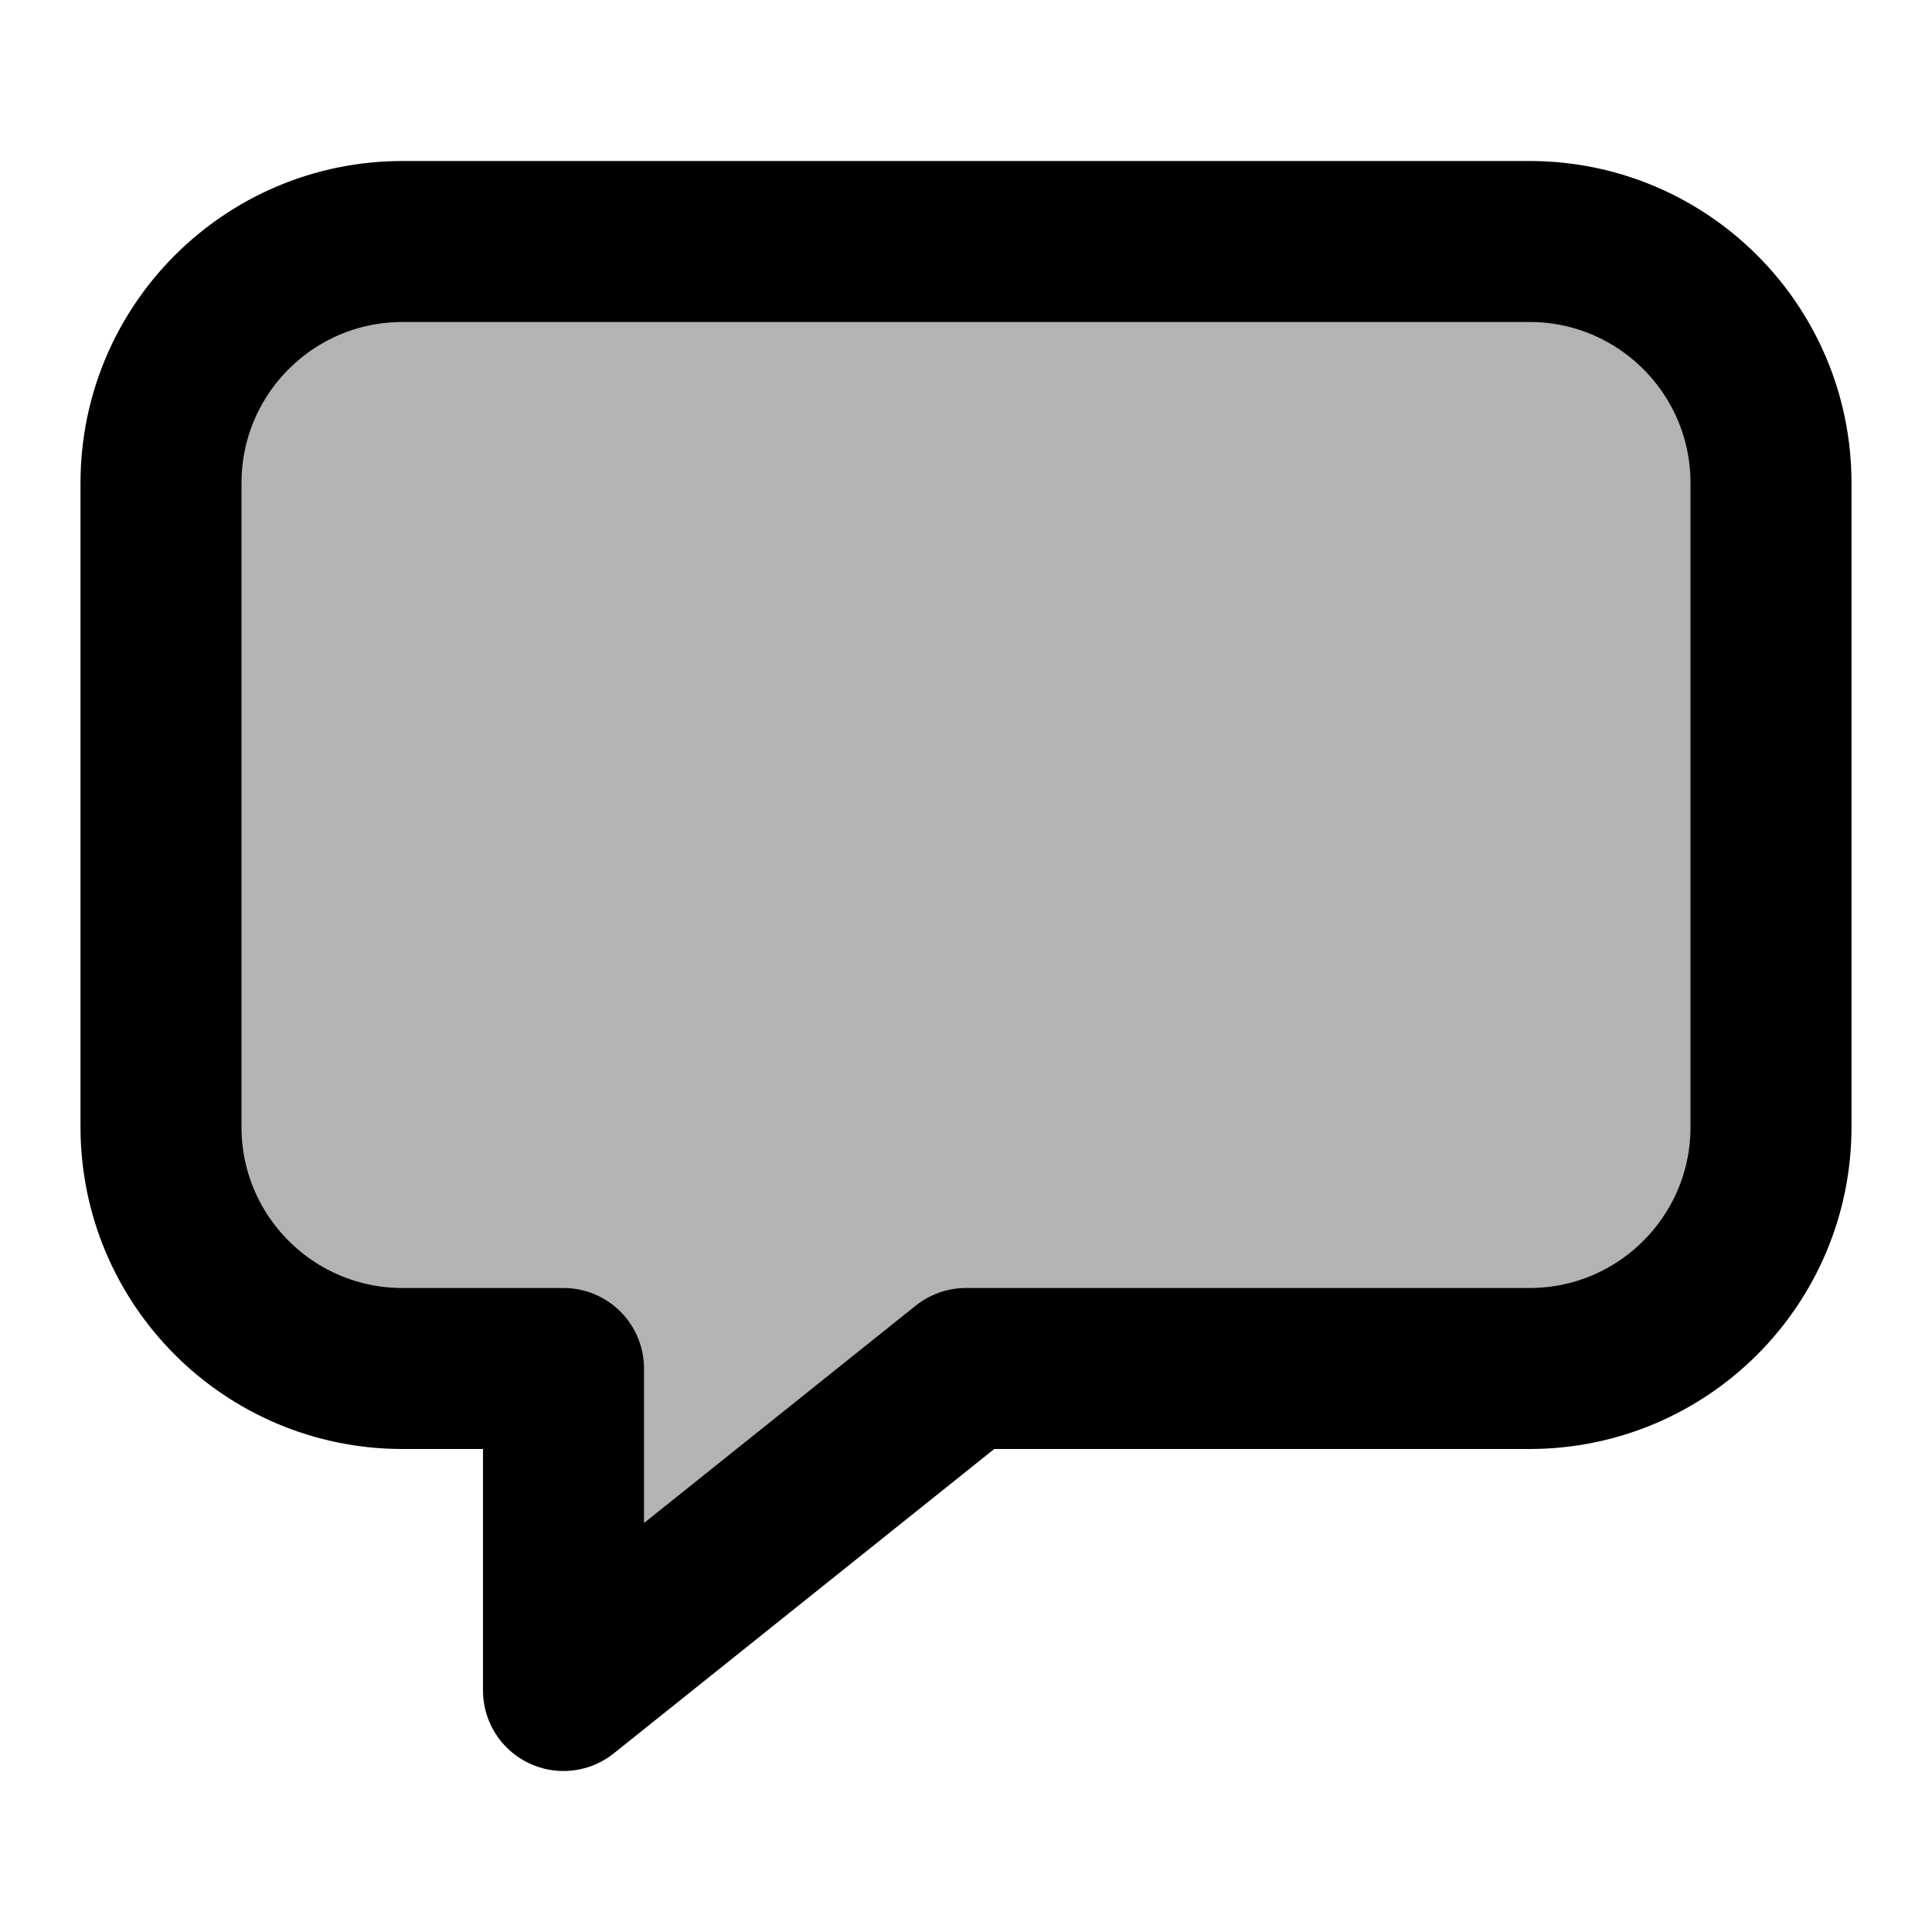
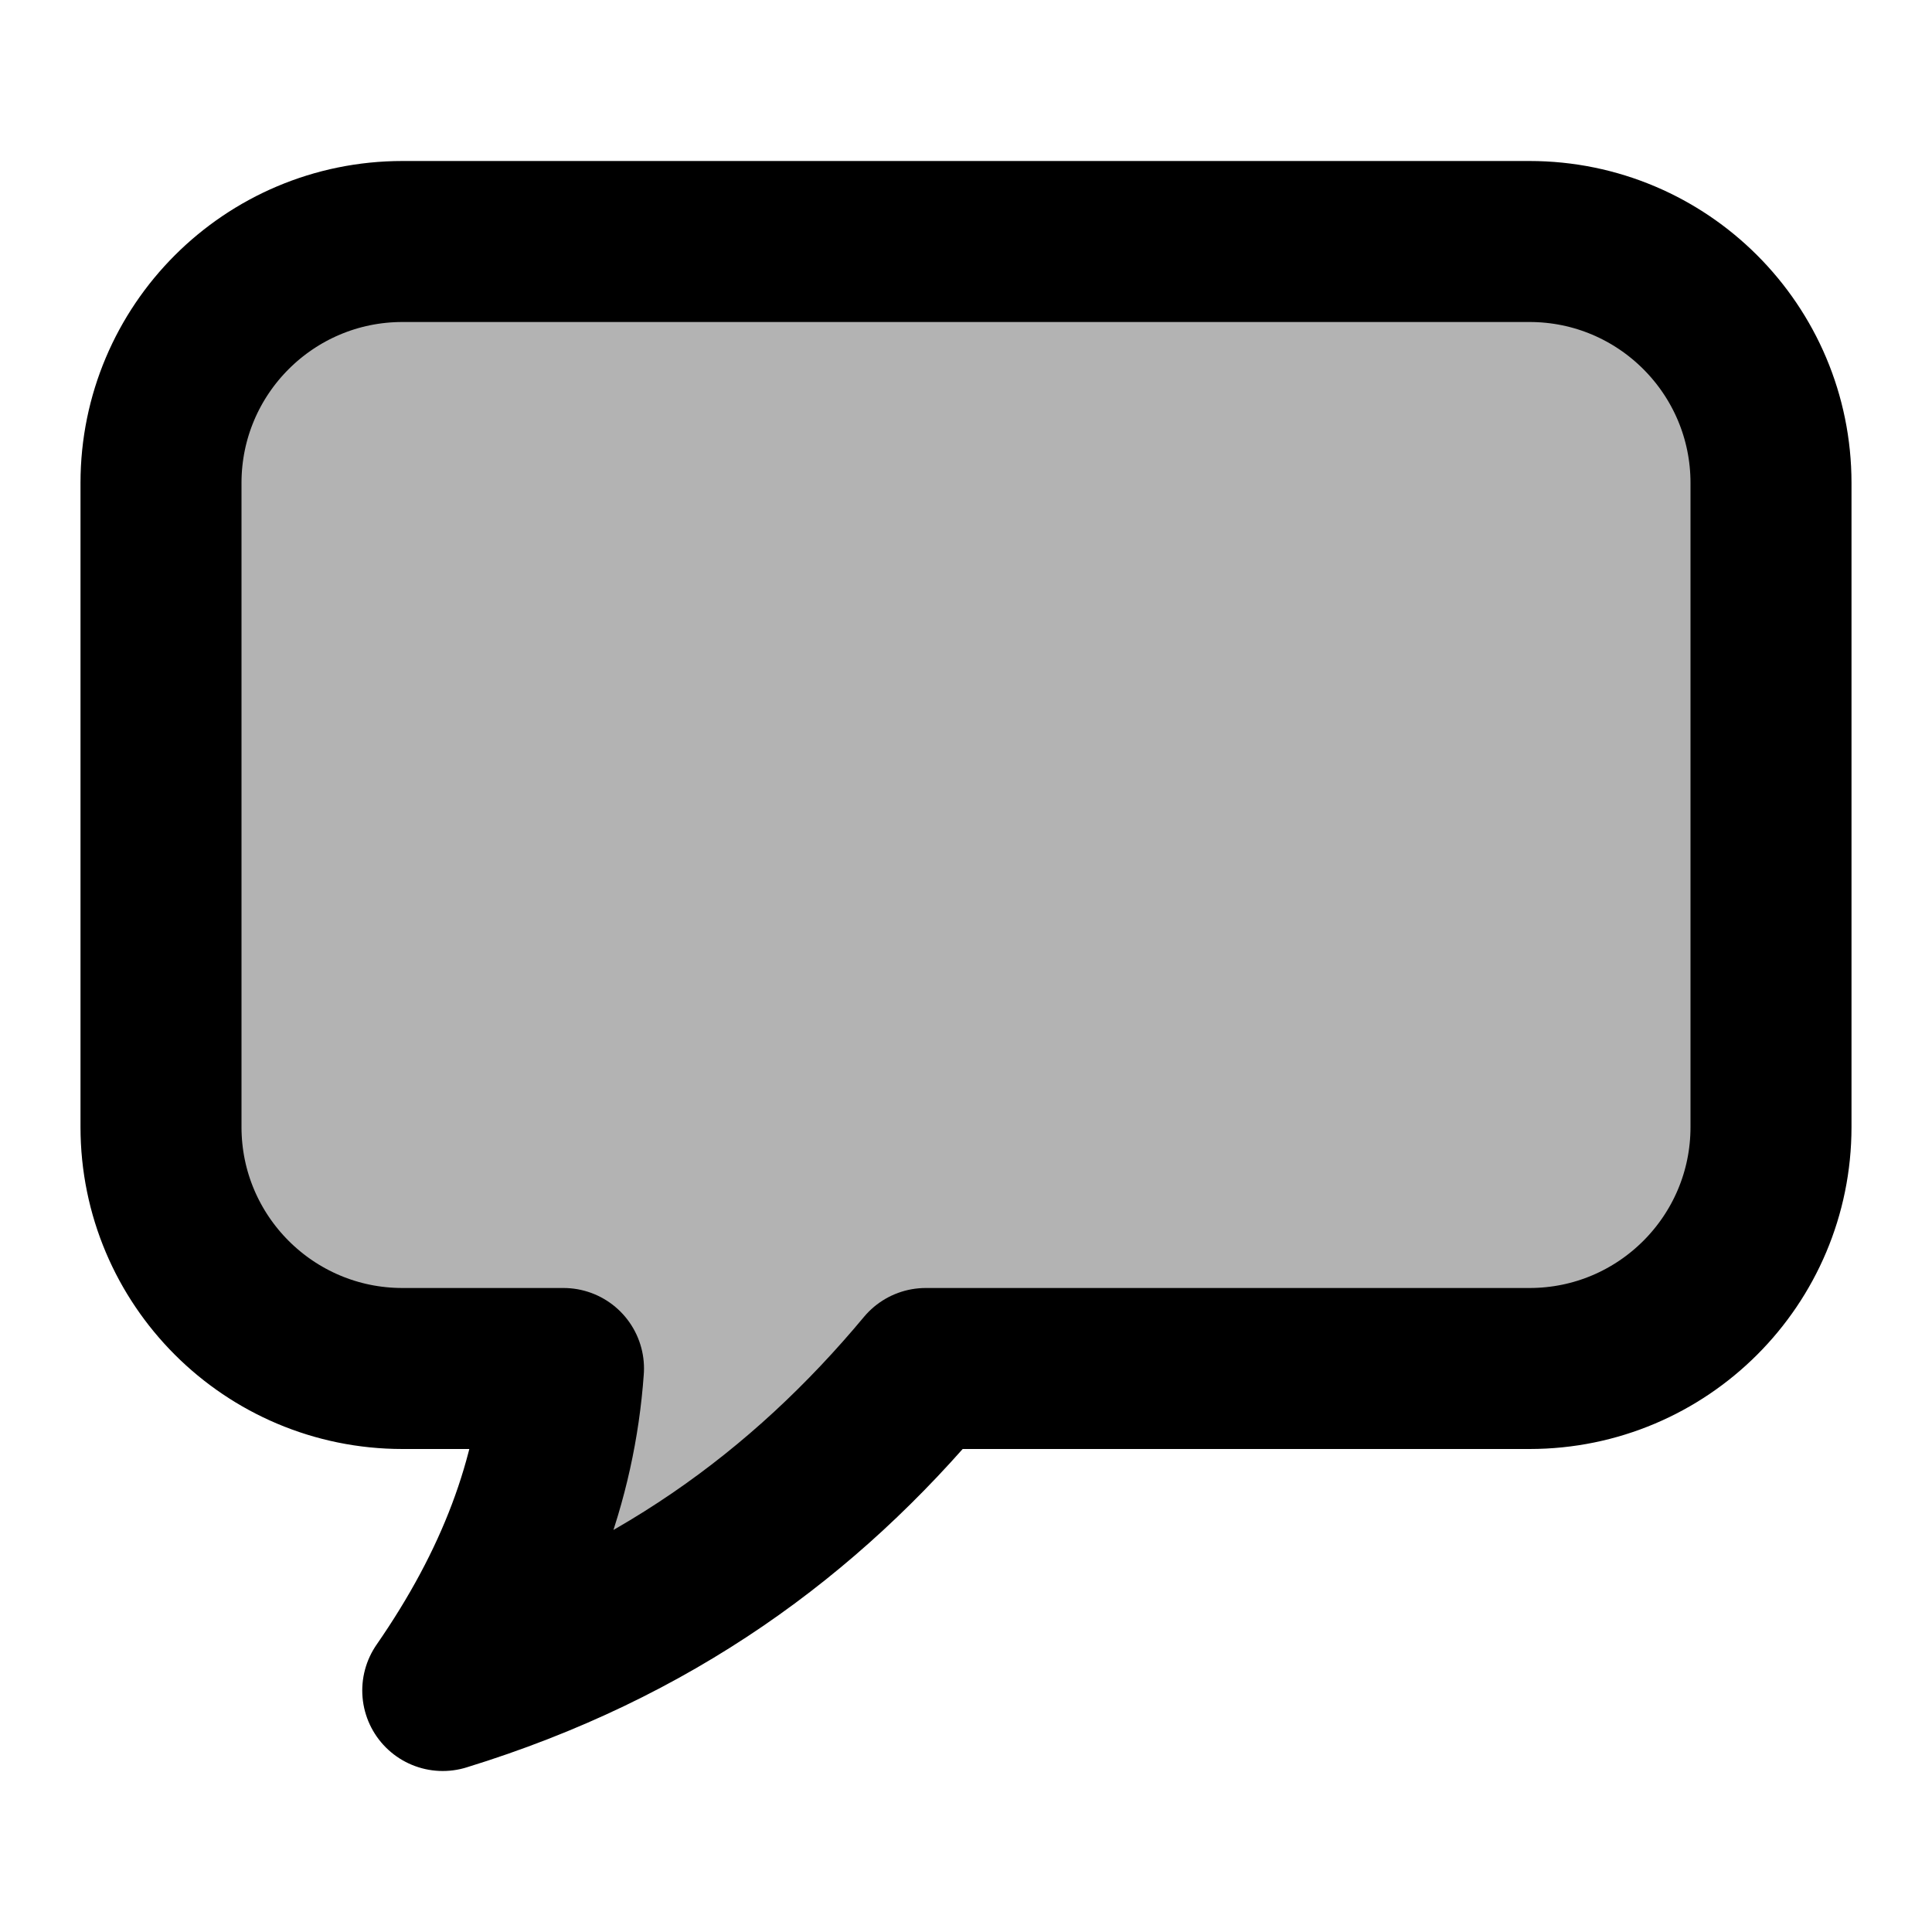
<svg xmlns="http://www.w3.org/2000/svg" width="24" height="24" viewBox="0 0 24 24" fill="none" stroke="currentColor" stroke-width="2" stroke-linecap="round" stroke-linejoin="round">
-   <path class="gf-secondary" d="M5 3h14a3 3 0 0 1 3 3v8a3 3 0 0 1-3 3h-7l-5 4v-4H5a3 3 0 0 1-3-3V6a3 3 0 0 1 3-3Z" fill="currentColor" stroke="none" opacity="0.3" />
-   <path d="M5 3h14a3 3 0 0 1 3 3v8a3 3 0 0 1-3 3h-7l-5 4v-4H5a3 3 0 0 1-3-3V6a3 3 0 0 1 3-3Z" />
+   <path class="gf-secondary" d="M5 3h14a3 3 0 0 1 3 3v8a3 3 0 0 1-3 3h-7.5c-1.5 1.8-3.4 3.2-6 4 .9-1.3 1.4-2.6 1.5-4H5a3 3 0 0 1-3-3V6a3 3 0 0 1 3-3Z" fill="currentColor" stroke="none" opacity="0.3" />
+   <path d="M5 3h14a3 3 0 0 1 3 3v8a3 3 0 0 1-3 3h-7.5c-1.5 1.8-3.4 3.2-6 4 .9-1.3 1.4-2.6 1.5-4H5a3 3 0 0 1-3-3V6a3 3 0 0 1 3-3Z" />
</svg>
